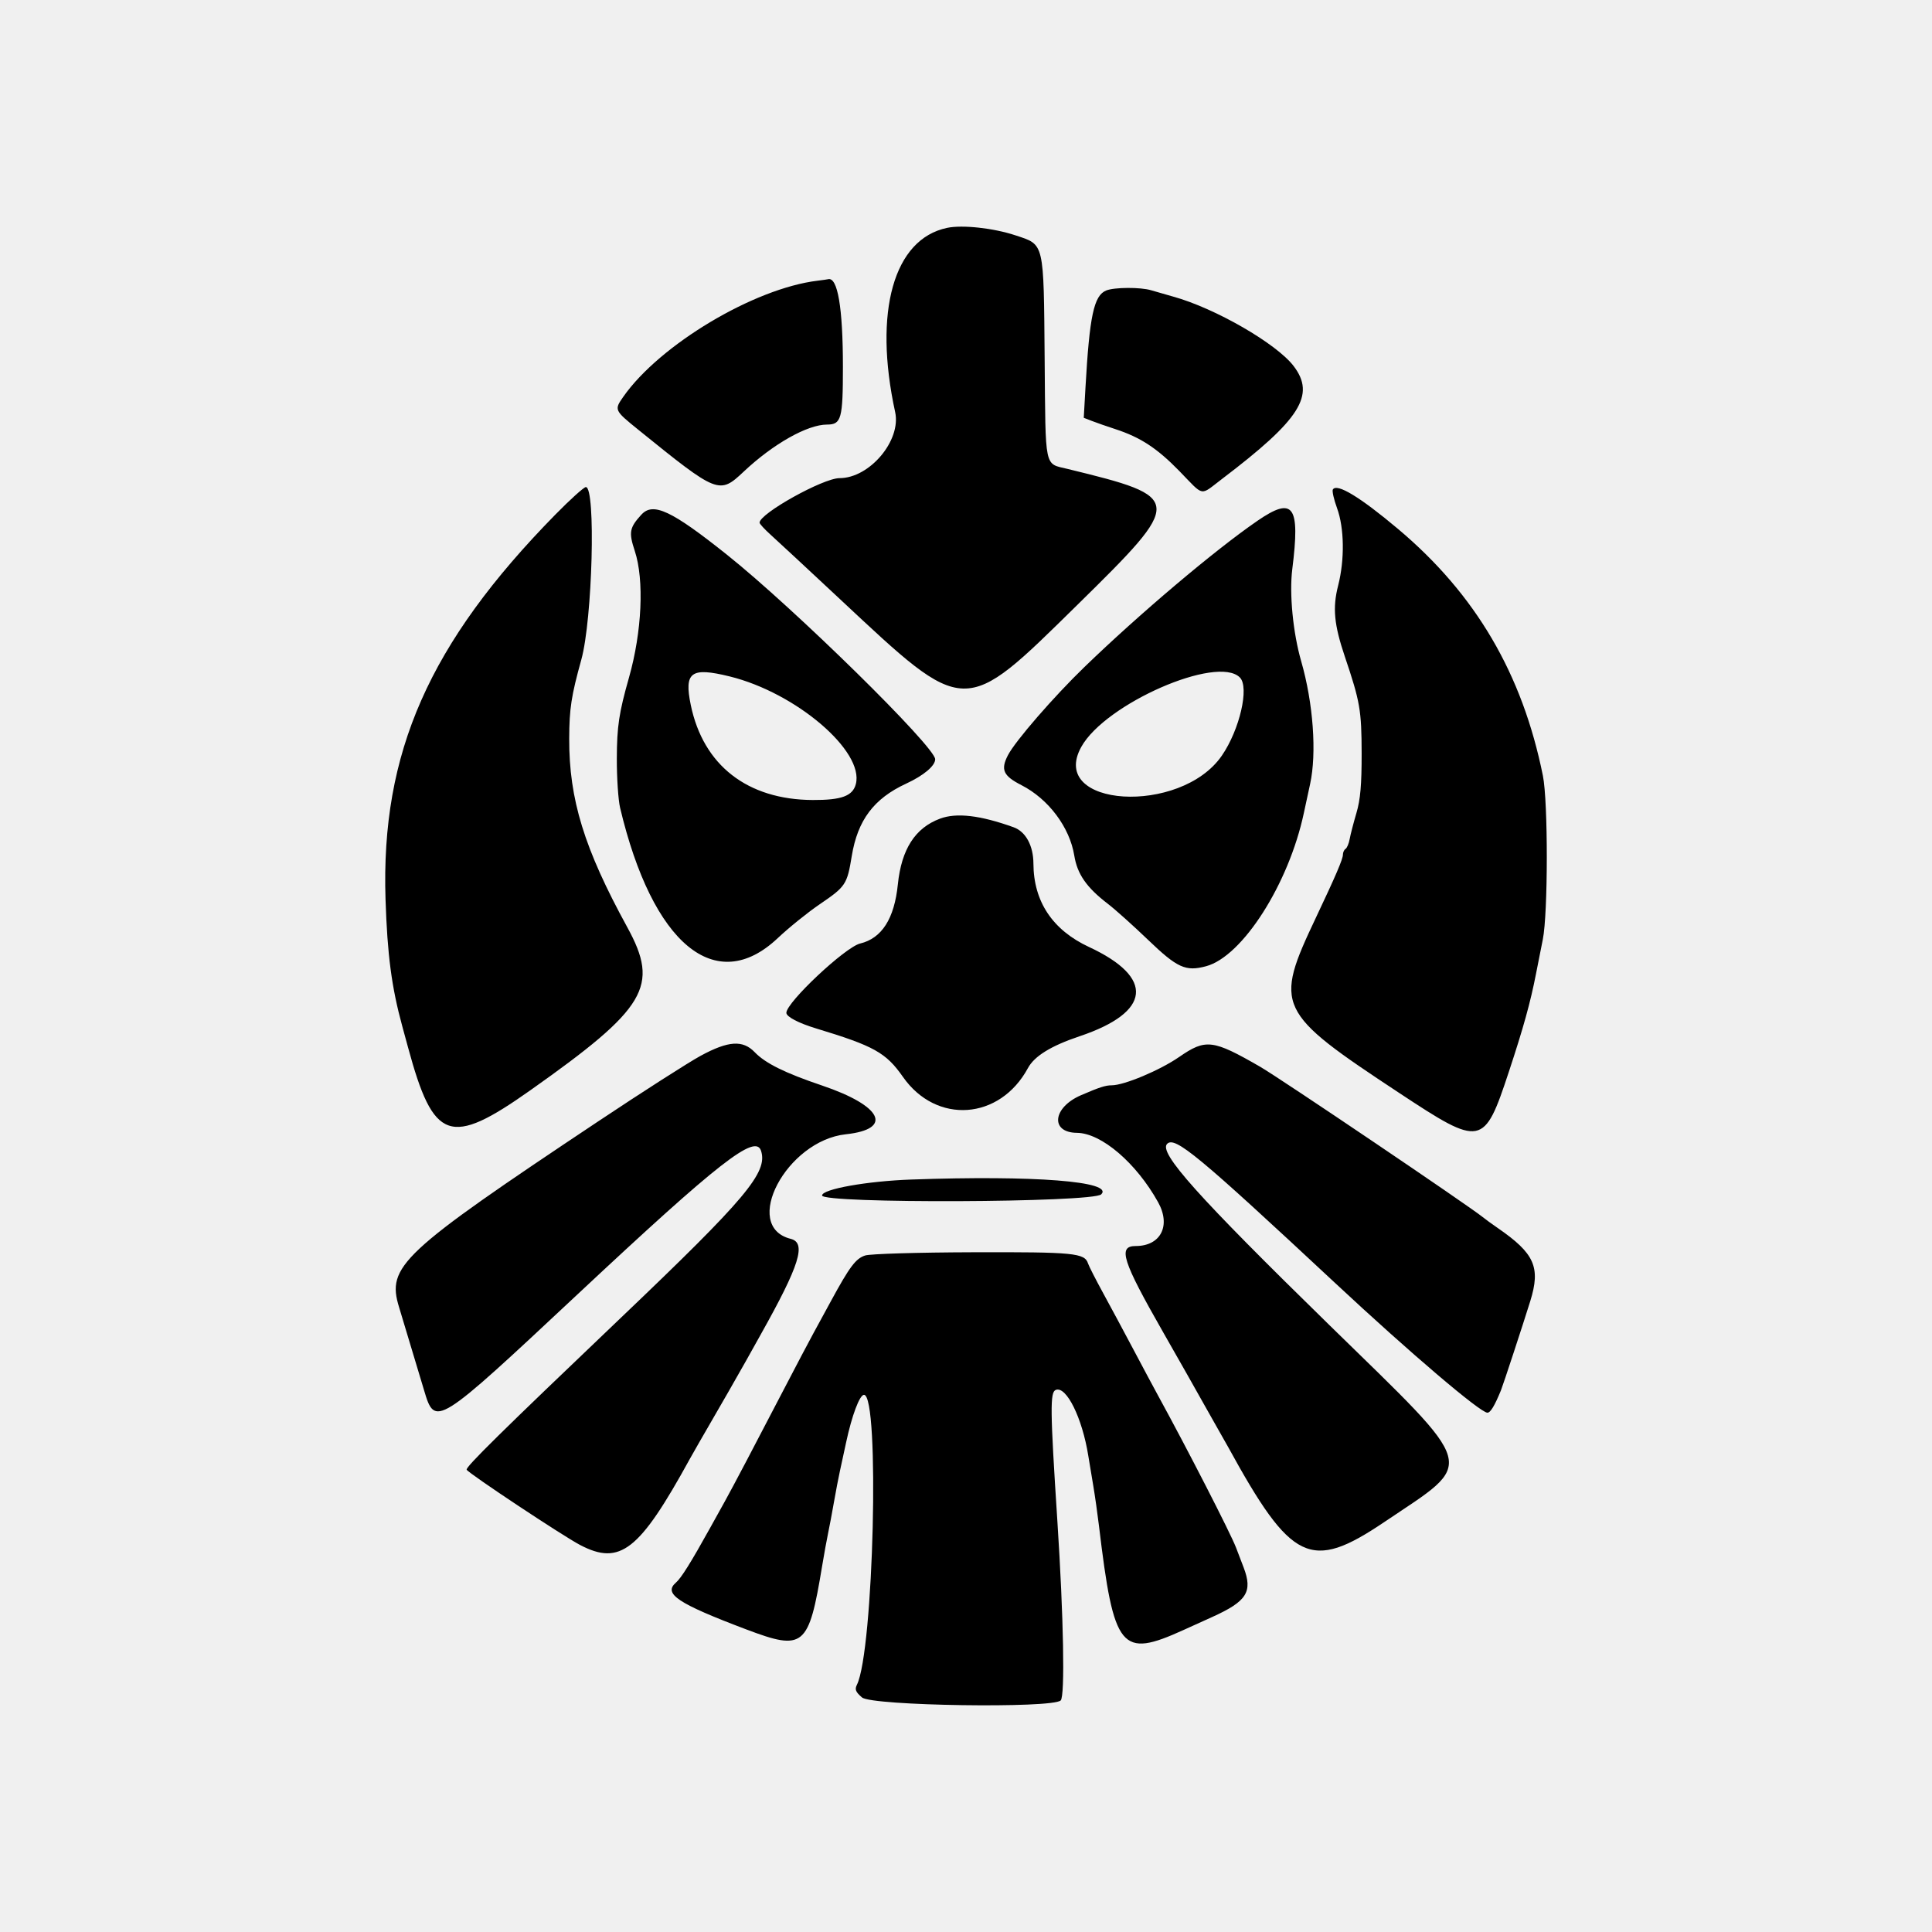
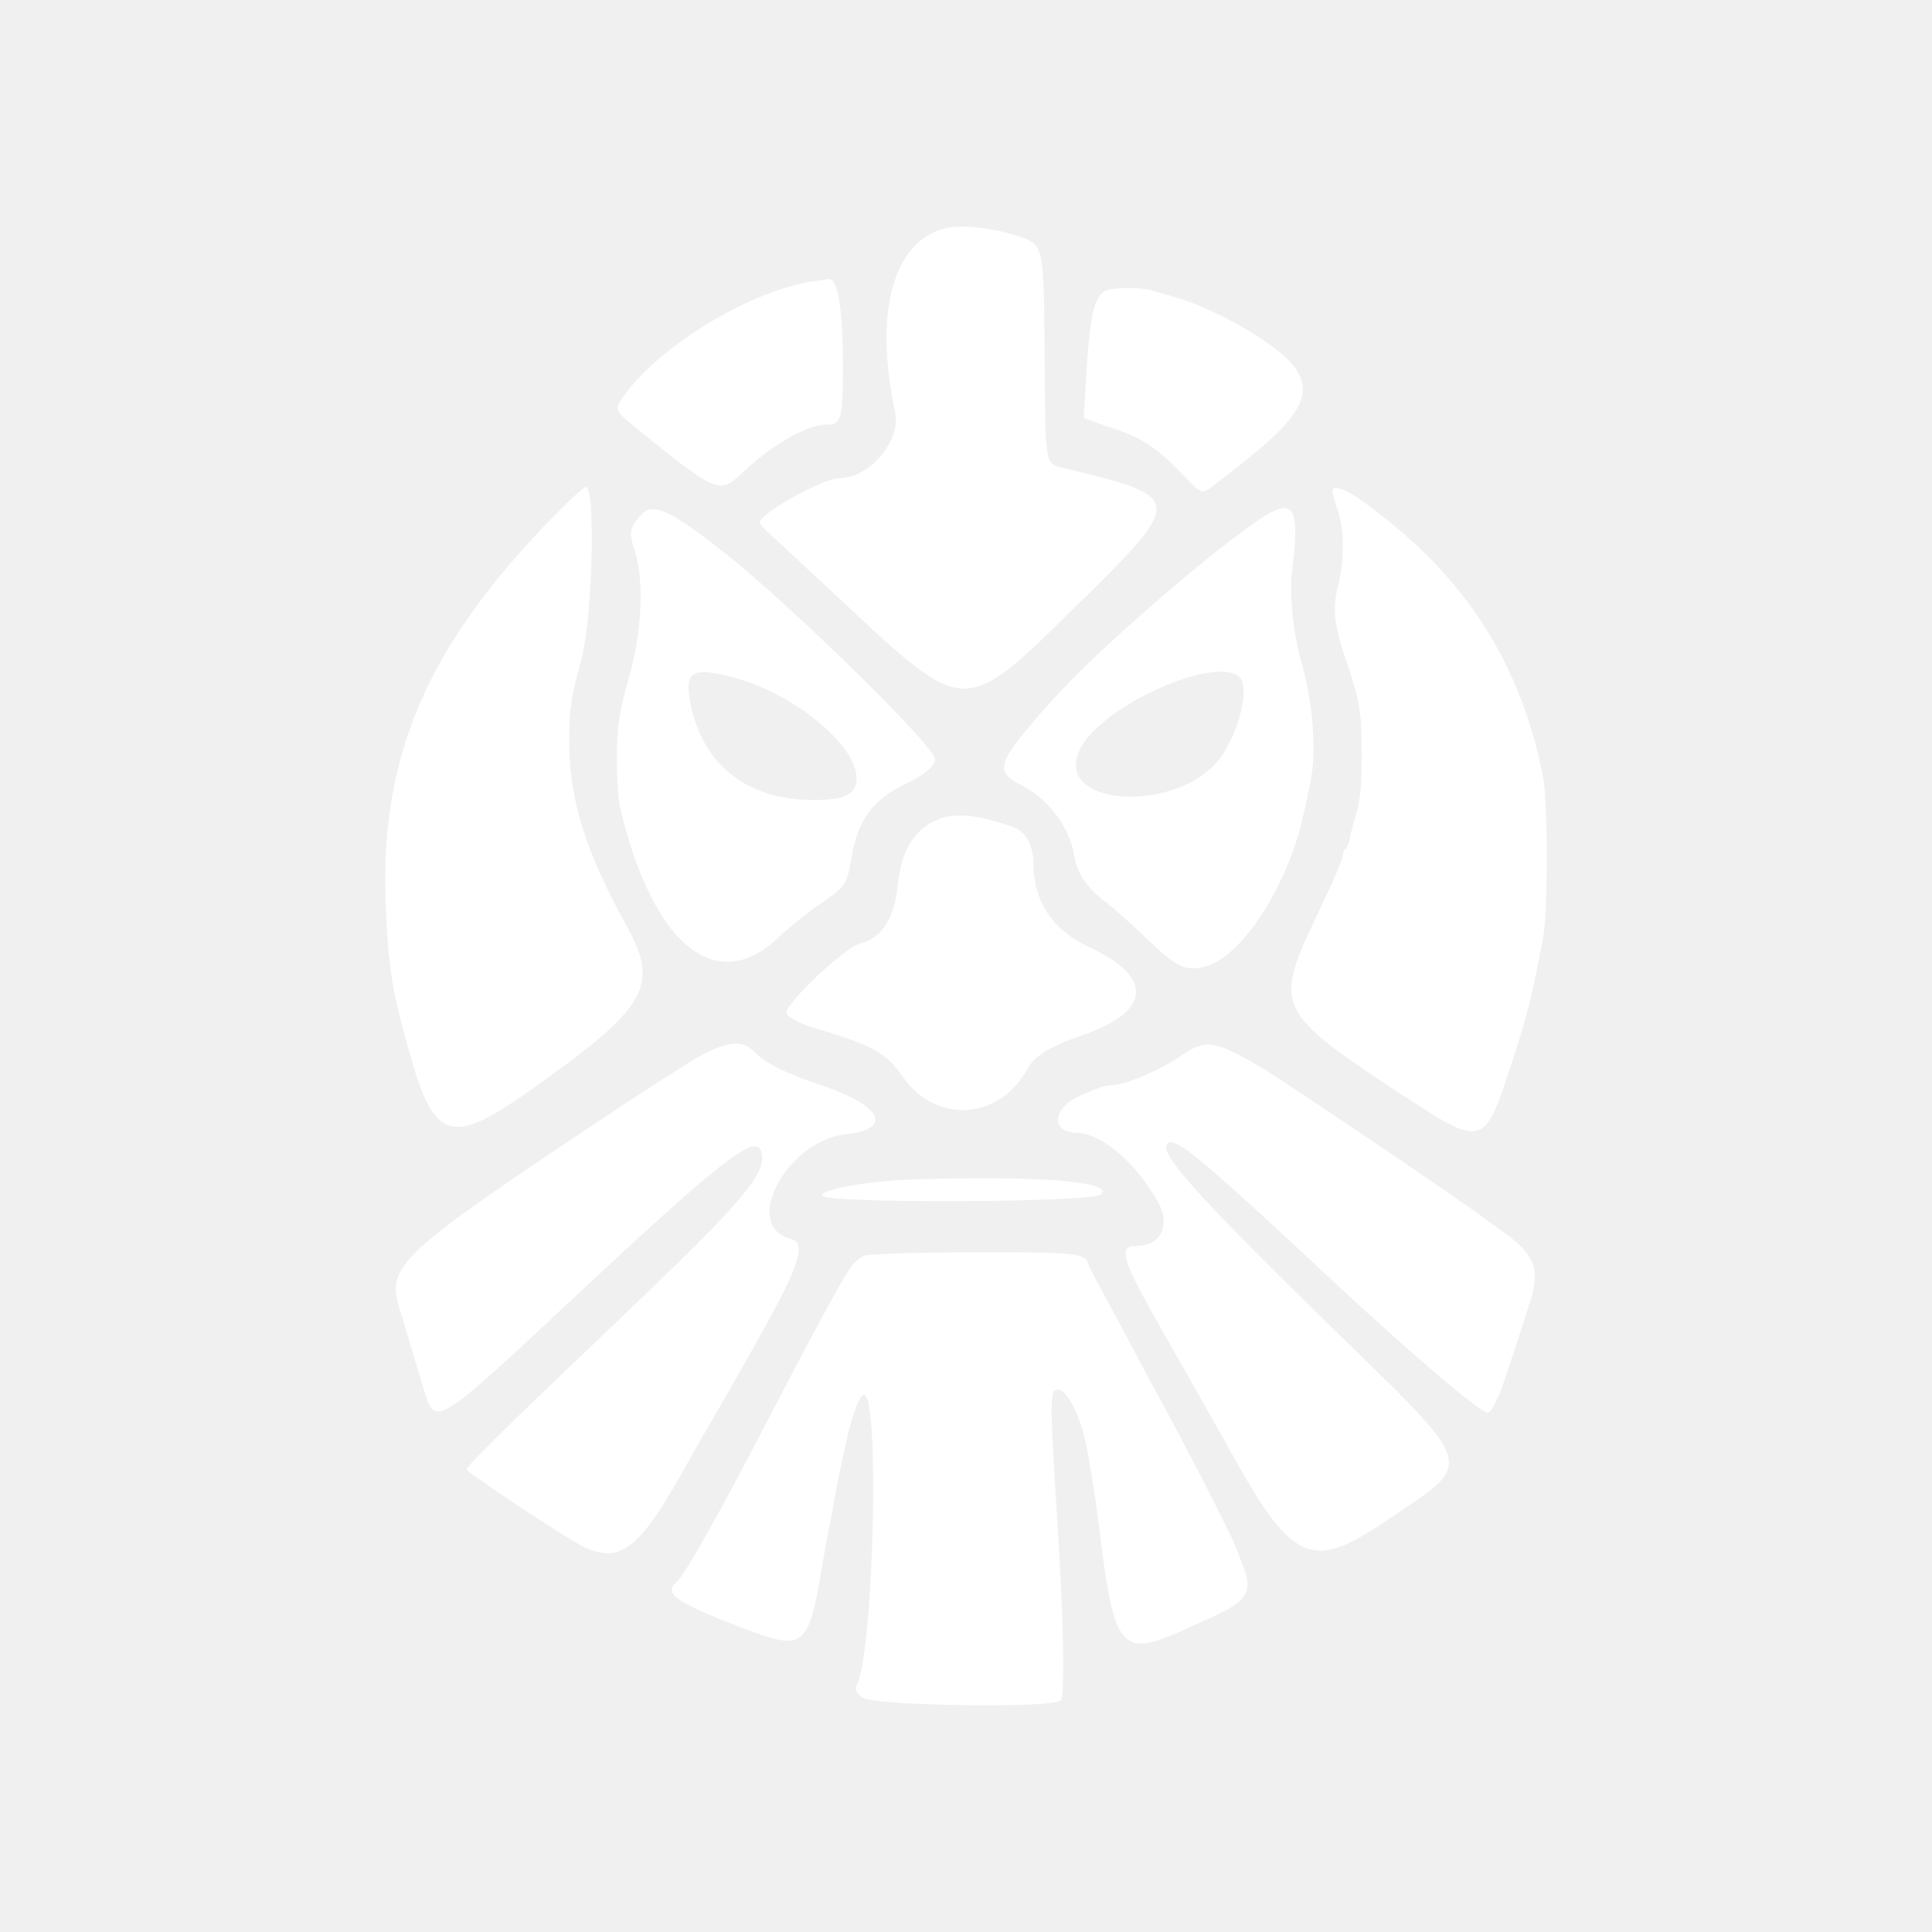
<svg xmlns="http://www.w3.org/2000/svg" version="1.1" width="1024" height="1024" viewBox="0 0 1024 1024">
  <g id="icomoon-ignore">
</g>
-   <path fill="#000" d="M501.973 120.777c-28.288 5.915-39.128 44.391-27.519 97.653 3.281 15.060-13.525 34.998-29.499 34.998-8.68 0-42.364 18.763-42.364 23.596 0 0.622 2.666 3.527 5.915 6.446 3.257 2.922 19.784 18.279 36.735 34.12 67.031 62.655 65.129 62.611 125.738 3.055 56.853-55.865 56.772-57.020-5.119-72.099-12.489-3.045-11.663 0.893-12.17-57.971-0.536-62.889-0.024-60.714-15.441-65.83-11.67-3.874-28.139-5.674-36.279-3.972zM433.354 148.776c-33.677 4.046-83.615 33.872-102.99 61.511-4.887 6.978-4.801 7.17 7.952 17.479 42.199 34.13 42.893 34.411 55.923 22.153 15.558-14.639 33.725-24.89 44.109-24.89 7.582 0 8.416-3.025 8.416-30.611 0-31.338-2.796-47.795-7.888-46.425-0.433 0.121-2.917 0.465-5.519 0.782zM586.313 153.968c-6.542 2.654-8.84 13.397-10.994 51.521l-0.903 15.952 4.392 1.704c2.42 0.94 7.944 2.866 12.275 4.275 13.367 4.351 22.234 10.16 34.015 22.263 13.406 13.781 10.627 13.251 22.508 4.237 41.611-31.579 49.804-44.492 38.035-59.92-9.063-11.879-41.582-30.638-63.796-36.784-3.901-1.082-9.154-2.592-11.673-3.357-5.63-1.714-19.533-1.65-23.879 0.111zM294.344 272.748c-66.905 68.16-92.52 126.183-90.006 203.892 0.955 29.463 3.222 46.646 8.913 67.436 0.893 3.257 2.243 8.222 3.012 11.046 13.525 49.876 22.165 52.901 64.866 22.725 61.62-43.55 68.494-55.089 51.386-86.31-22.885-41.764-30.926-67.866-30.822-100.081 0.049-15.846 1.1-22.659 6.412-41.807 5.92-21.311 7.764-91.492 2.403-91.492-1.006 0-8.284 6.567-16.159 14.589zM706.438 259.44c-0.477 0.772 0.524 5.229 2.23 9.902 3.845 10.519 4.083 27.347 0.57 41.034-3.012 11.766-2.167 20.716 3.576 37.696 8.055 23.828 8.842 28.402 8.884 51.267 0.024 16.586-0.661 24.437-2.76 31.55-1.537 5.207-3.151 11.427-3.586 13.822s-1.422 4.744-2.186 5.217c-0.765 0.472-1.396 1.867-1.396 3.089 0 2.297-3.827 11.225-14.181 33.085-22.497 47.489-21.27 50.077 44.155 93.271 43.481 28.709 44.844 28.441 57.96-11.242 7.774-23.535 11.488-36.941 14.42-52.055 0.841-4.335 2.457-12.504 3.596-18.144 2.794-13.876 2.826-72.977 0.052-86.763-10.893-54.037-35.635-96.195-76.755-130.79-20.163-16.963-32.443-24.4-34.573-20.945zM339.96 272.748c-6.345 6.973-6.784 9.358-3.514 19.263 5.070 15.372 3.812 42.841-3.069 67.107-5.332 18.79-6.392 25.881-6.446 42.965-0.027 10.182 0.748 21.897 1.727 26.034 17.14 72.34 50.695 100.11 83.536 69.136 5.92-5.583 15.944-13.675 22.273-17.976 13.781-9.366 14.516-10.47 16.985-25.551 3.123-19.063 11.682-30.453 28.837-38.392 9.282-4.292 15.377-9.415 15.377-12.912 0-6.579-74.645-79.906-110.315-108.367-29.414-23.473-39.211-28.067-45.383-21.289zM666.329 276.14c-22.359 15.359-62.512 49.302-91.556 77.395-16.287 15.748-36.661 39.231-40.532 46.718-3.992 7.715-2.528 10.948 7.162 15.903 14.327 7.323 25.554 22.31 27.994 37.342 1.592 9.83 6.508 16.897 17.753 25.517 3.903 2.993 13.49 11.584 21.294 19.079 15.552 14.939 19.961 16.943 30.817 14.024 19.297-5.197 43.815-43.633 51.811-81.227 0.922-4.336 2.408-11.22 3.303-15.293 3.6-16.425 1.68-42.915-4.727-65.164-4.338-15.074-6.343-35.751-4.715-48.724 4.252-33.916 0.676-38.825-18.611-25.576zM386.715 358.512c35.156 8.643 71.46 39.622 66.89 57.090-1.643 6.294-7.607 8.493-22.853 8.416-34.617-0.167-58.021-18.394-64.625-50.34-3.613-17.509 0.059-20.209 20.588-15.165zM657.153 359.080c5.113 5.13-0.081 27.662-9.553 41.427-21.899 31.835-92.323 27.426-74.479-4.668 12.715-22.873 72.023-48.815 84.030-36.762zM498.244 433.902c-13.205 4.902-20.458 16.2-22.366 34.851-1.857 18.168-8.483 28.554-19.978 31.331-7.934 1.918-39.111 31.203-39.111 36.74 0 2.071 6.412 5.43 15.775 8.269 30.734 9.317 37.022 12.826 46.020 25.687 17.707 25.3 51.324 22.925 66.244-4.678 3.438-6.355 12.243-11.78 27.366-16.86 38.006-12.76 39.932-31.076 4.972-47.333-19.29-8.975-29.359-24.093-29.43-44.207-0.032-9.496-4.090-16.931-10.477-19.228-17.725-6.37-30.229-7.836-39.015-4.58zM371.345 559.593c-6.341 3.446-30.832 19.125-54.426 34.846-104.554 69.665-112.093 76.703-105.381 98.48 1.419 4.602 9.784 32.406 13.195 43.85 5.896 19.789 6.237 19.572 81.637-50.982 74.782-69.974 94.075-85.056 97.011-75.803 3.63 11.438-7.836 25.092-74.173 88.341-64.108 61.13-82.643 79.392-81.856 80.663 1.347 2.181 50.958 35.096 60.127 39.895 21.21 11.092 31.427 3.064 58.167-45.668 0.955-1.739 3.17-5.64 4.929-8.677 11.85-20.45 21.087-36.54 24.673-42.983 2.292-4.122 5.858-10.507 7.929-14.198 20.684-36.872 24.361-48.621 15.891-50.751-26.216-6.582-2.229-52.015 29.256-55.419 25.293-2.727 19.27-15.062-12.617-25.839-19.716-6.665-30.052-11.78-35.68-17.647-6.308-6.588-14.004-6.077-28.69 1.901zM624.971 560.221c-10.177 7.046-29.157 15.013-35.761 15.013-3.257 0-6.535 1.055-16.25 5.251-15.050 6.488-16.488 19.796-2.164 19.941 12.954 0.13 31.449 15.944 43.024 36.774 6.906 12.433 1.387 23.22-11.886 23.22-9.584 0-7.115 7.762 14.587 45.746 8.908 15.598 17.708 31.127 21.456 37.859 2.177 3.903 5.58 9.939 7.572 13.406 1.992 3.47 4.402 7.728 5.359 9.467 33.599 61.246 43.749 66.13 82.754 39.848 48.944-32.989 50.778-26.395-29.162-104.52-69.967-68.378-90.518-91.34-85.892-95.964 4.142-4.142 16.291 5.92 89.232 73.94 39.61 36.941 76.745 68.555 80.518 68.555 1.618 0 3.796-3.6 7.17-11.829 1.151-2.806 11.695-34.917 15.549-47.325 5.563-17.94 2.305-25.259-17.263-38.742-3.035-2.090-6.588-4.676-7.888-5.736-7.344-5.986-107.59-73.705-117.954-79.684-25.175-14.523-28.914-14.973-42.994-5.219zM483.040 625.178c-23.49 0.829-47.325 5.079-47.325 8.446 0 4.4 143.535 3.827 147.953-0.595 6.862-6.862-35.338-10.155-100.632-7.851zM458.511 665.449c-4.939 1.592-8.222 5.977-18.097 24.152-2.826 5.207-7.078 13.010-9.447 17.354-2.371 4.336-9.1 17.118-14.964 28.392-15.768 30.345-27.583 52.779-31.779 60.338-2.046 3.689-5.595 10.074-7.88 14.196-10.123 18.247-15.276 26.488-18.075 28.921-6.833 5.927 0.851 11.046 37.217 24.799 30.59 11.567 33.164 9.42 40.264-33.601 1.004-6.075 2.425-13.886 3.156-17.357 0.733-3.468 2.132-10.923 3.118-16.565 0.984-5.64 2.418-13.094 3.183-16.565 0.765-3.468 2.229-10.213 3.247-14.986 3.045-14.268 7.167-25.242 9.479-25.242 8.444 0 5.116 135.987-3.76 153.702-1.222 2.44-0.676 3.79 2.718 6.704 5.172 4.452 100.983 5.883 105.307 1.572 2.314-2.307 1.542-44.039-1.761-94.938-3.845-59.3-3.955-68.452-0.841-69.645 5.63-2.159 14.034 14.877 17.228 34.944 0.554 3.47 1.732 10.568 2.62 15.775 0.885 5.209 2.248 14.789 3.028 21.294 7.907 65.907 11.528 70.363 44.91 55.198 1.737-0.79 8.566-3.884 15.185-6.879 18.306-8.284 21.498-13.335 16.58-26.232-1.153-3.037-2.978-7.799-4.046-10.576-2.963-7.708-25.719-52.084-41.085-80.129-2.376-4.335-8.264-15.342-13.084-24.452-4.823-9.11-12.061-22.6-16.091-29.971s-7.703-14.568-8.156-15.979c-1.79-5.56-7.455-6.109-60.973-5.95-29.6 0.091-54.47 0.839-57.188 1.717z" />
+   <path fill="#FFF" d="M501.973 120.777c-28.288 5.915-39.128 44.391-27.519 97.653 3.281 15.060-13.525 34.998-29.499 34.998-8.68 0-42.364 18.763-42.364 23.596 0 0.622 2.666 3.527 5.915 6.446 3.257 2.922 19.784 18.279 36.735 34.12 67.031 62.655 65.129 62.611 125.738 3.055 56.853-55.865 56.772-57.020-5.119-72.099-12.489-3.045-11.663 0.893-12.17-57.971-0.536-62.889-0.024-60.714-15.441-65.83-11.67-3.874-28.139-5.674-36.279-3.972zM433.354 148.776c-33.677 4.046-83.615 33.872-102.99 61.511-4.887 6.978-4.801 7.17 7.952 17.479 42.199 34.13 42.893 34.411 55.923 22.153 15.558-14.639 33.725-24.89 44.109-24.89 7.582 0 8.416-3.025 8.416-30.611 0-31.338-2.796-47.795-7.888-46.425-0.433 0.121-2.917 0.465-5.519 0.782zM586.313 153.968c-6.542 2.654-8.84 13.397-10.994 51.521l-0.903 15.952 4.392 1.704c2.42 0.94 7.944 2.866 12.275 4.275 13.367 4.351 22.234 10.16 34.015 22.263 13.406 13.781 10.627 13.251 22.508 4.237 41.611-31.579 49.804-44.492 38.035-59.92-9.063-11.879-41.582-30.638-63.796-36.784-3.901-1.082-9.154-2.592-11.673-3.357-5.63-1.714-19.533-1.65-23.879 0.111zM294.344 272.748c-66.905 68.16-92.52 126.183-90.006 203.892 0.955 29.463 3.222 46.646 8.913 67.436 0.893 3.257 2.243 8.222 3.012 11.046 13.525 49.876 22.165 52.901 64.866 22.725 61.62-43.55 68.494-55.089 51.386-86.31-22.885-41.764-30.926-67.866-30.822-100.081 0.049-15.846 1.1-22.659 6.412-41.807 5.92-21.311 7.764-91.492 2.403-91.492-1.006 0-8.284 6.567-16.159 14.589zM706.438 259.44c-0.477 0.772 0.524 5.229 2.23 9.902 3.845 10.519 4.083 27.347 0.57 41.034-3.012 11.766-2.167 20.716 3.576 37.696 8.055 23.828 8.842 28.402 8.884 51.267 0.024 16.586-0.661 24.437-2.76 31.55-1.537 5.207-3.151 11.427-3.586 13.822s-1.422 4.744-2.186 5.217c-0.765 0.472-1.396 1.867-1.396 3.089 0 2.297-3.827 11.225-14.181 33.085-22.497 47.489-21.27 50.077 44.155 93.271 43.481 28.709 44.844 28.441 57.96-11.242 7.774-23.535 11.488-36.941 14.42-52.055 0.841-4.335 2.457-12.504 3.596-18.144 2.794-13.876 2.826-72.977 0.052-86.763-10.893-54.037-35.635-96.195-76.755-130.79-20.163-16.963-32.443-24.4-34.573-20.945zM339.96 272.748c-6.345 6.973-6.784 9.358-3.514 19.263 5.070 15.372 3.812 42.841-3.069 67.107-5.332 18.79-6.392 25.881-6.446 42.965-0.027 10.182 0.748 21.897 1.727 26.034 17.14 72.34 50.695 100.11 83.536 69.136 5.92-5.583 15.944-13.675 22.273-17.976 13.781-9.366 14.516-10.47 16.985-25.551 3.123-19.063 11.682-30.453 28.837-38.392 9.282-4.292 15.377-9.415 15.377-12.912 0-6.579-74.645-79.906-110.315-108.367-29.414-23.473-39.211-28.067-45.383-21.289zM666.329 276.14c-22.359 15.359-62.512 49.302-91.556 77.395-16.287 15.748-36.661 39.231-40.532 46.718-3.992 7.715-2.528 10.948 7.162 15.903 14.327 7.323 25.554 22.31 27.994 37.342 1.592 9.83 6.508 16.897 17.753 25.517 3.903 2.993 13.49 11.584 21.294 19.079 15.552 14.939 19.961 16.943 30.817 14.024 19.297-5.197 43.815-43.633 51.811-81.227 0.922-4.336 2.408-11.22 3.303-15.293 3.6-16.425 1.68-42.915-4.727-65.164-4.338-15.074-6.343-35.751-4.715-48.724 4.252-33.916 0.676-38.825-18.611-25.576zM386.715 358.512c35.156 8.643 71.46 39.622 66.89 57.090-1.643 6.294-7.607 8.493-22.853 8.416-34.617-0.167-58.021-18.394-64.625-50.34-3.613-17.509 0.059-20.209 20.588-15.165zM657.153 359.080c5.113 5.13-0.081 27.662-9.553 41.427-21.899 31.835-92.323 27.426-74.479-4.668 12.715-22.873 72.023-48.815 84.030-36.762zM498.244 433.902c-13.205 4.902-20.458 16.2-22.366 34.851-1.857 18.168-8.483 28.554-19.978 31.331-7.934 1.918-39.111 31.203-39.111 36.74 0 2.071 6.412 5.43 15.775 8.269 30.734 9.317 37.022 12.826 46.020 25.687 17.707 25.3 51.324 22.925 66.244-4.678 3.438-6.355 12.243-11.78 27.366-16.86 38.006-12.76 39.932-31.076 4.972-47.333-19.29-8.975-29.359-24.093-29.43-44.207-0.032-9.496-4.090-16.931-10.477-19.228-17.725-6.37-30.229-7.836-39.015-4.58zM371.345 559.593c-6.341 3.446-30.832 19.125-54.426 34.846-104.554 69.665-112.093 76.703-105.381 98.48 1.419 4.602 9.784 32.406 13.195 43.85 5.896 19.789 6.237 19.572 81.637-50.982 74.782-69.974 94.075-85.056 97.011-75.803 3.63 11.438-7.836 25.092-74.173 88.341-64.108 61.13-82.643 79.392-81.856 80.663 1.347 2.181 50.958 35.096 60.127 39.895 21.21 11.092 31.427 3.064 58.167-45.668 0.955-1.739 3.17-5.64 4.929-8.677 11.85-20.45 21.087-36.54 24.673-42.983 2.292-4.122 5.858-10.507 7.929-14.198 20.684-36.872 24.361-48.621 15.891-50.751-26.216-6.582-2.229-52.015 29.256-55.419 25.293-2.727 19.27-15.062-12.617-25.839-19.716-6.665-30.052-11.78-35.68-17.647-6.308-6.588-14.004-6.077-28.69 1.901zM624.971 560.221c-10.177 7.046-29.157 15.013-35.761 15.013-3.257 0-6.535 1.055-16.25 5.251-15.050 6.488-16.488 19.796-2.164 19.941 12.954 0.13 31.449 15.944 43.024 36.774 6.906 12.433 1.387 23.22-11.886 23.22-9.584 0-7.115 7.762 14.587 45.746 8.908 15.598 17.708 31.127 21.456 37.859 2.177 3.903 5.58 9.939 7.572 13.406 1.992 3.47 4.402 7.728 5.359 9.467 33.599 61.246 43.749 66.13 82.754 39.848 48.944-32.989 50.778-26.395-29.162-104.52-69.967-68.378-90.518-91.34-85.892-95.964 4.142-4.142 16.291 5.92 89.232 73.94 39.61 36.941 76.745 68.555 80.518 68.555 1.618 0 3.796-3.6 7.17-11.829 1.151-2.806 11.695-34.917 15.549-47.325 5.563-17.94 2.305-25.259-17.263-38.742-3.035-2.090-6.588-4.676-7.888-5.736-7.344-5.986-107.59-73.705-117.954-79.684-25.175-14.523-28.914-14.973-42.994-5.219zM483.040 625.178c-23.49 0.829-47.325 5.079-47.325 8.446 0 4.4 143.535 3.827 147.953-0.595 6.862-6.862-35.338-10.155-100.632-7.851zM458.511 665.449c-4.939 1.592-8.222 5.977-18.097 24.152-2.826 5.207-7.078 13.010-9.447 17.354-2.371 4.336-9.1 17.118-14.964 28.392-15.768 30.345-27.583 52.779-31.779 60.338-2.046 3.689-5.595 10.074-7.88 14.196-10.123 18.247-15.276 26.488-18.075 28.921-6.833 5.927 0.851 11.046 37.217 24.799 30.59 11.567 33.164 9.42 40.264-33.601 1.004-6.075 2.425-13.886 3.156-17.357 0.733-3.468 2.132-10.923 3.118-16.565 0.984-5.64 2.418-13.094 3.183-16.565 0.765-3.468 2.229-10.213 3.247-14.986 3.045-14.268 7.167-25.242 9.479-25.242 8.444 0 5.116 135.987-3.76 153.702-1.222 2.44-0.676 3.79 2.718 6.704 5.172 4.452 100.983 5.883 105.307 1.572 2.314-2.307 1.542-44.039-1.761-94.938-3.845-59.3-3.955-68.452-0.841-69.645 5.63-2.159 14.034 14.877 17.228 34.944 0.554 3.47 1.732 10.568 2.62 15.775 0.885 5.209 2.248 14.789 3.028 21.294 7.907 65.907 11.528 70.363 44.91 55.198 1.737-0.79 8.566-3.884 15.185-6.879 18.306-8.284 21.498-13.335 16.58-26.232-1.153-3.037-2.978-7.799-4.046-10.576-2.963-7.708-25.719-52.084-41.085-80.129-2.376-4.335-8.264-15.342-13.084-24.452-4.823-9.11-12.061-22.6-16.091-29.971s-7.703-14.568-8.156-15.979c-1.79-5.56-7.455-6.109-60.973-5.95-29.6 0.091-54.47 0.839-57.188 1.717z" />
</svg>
